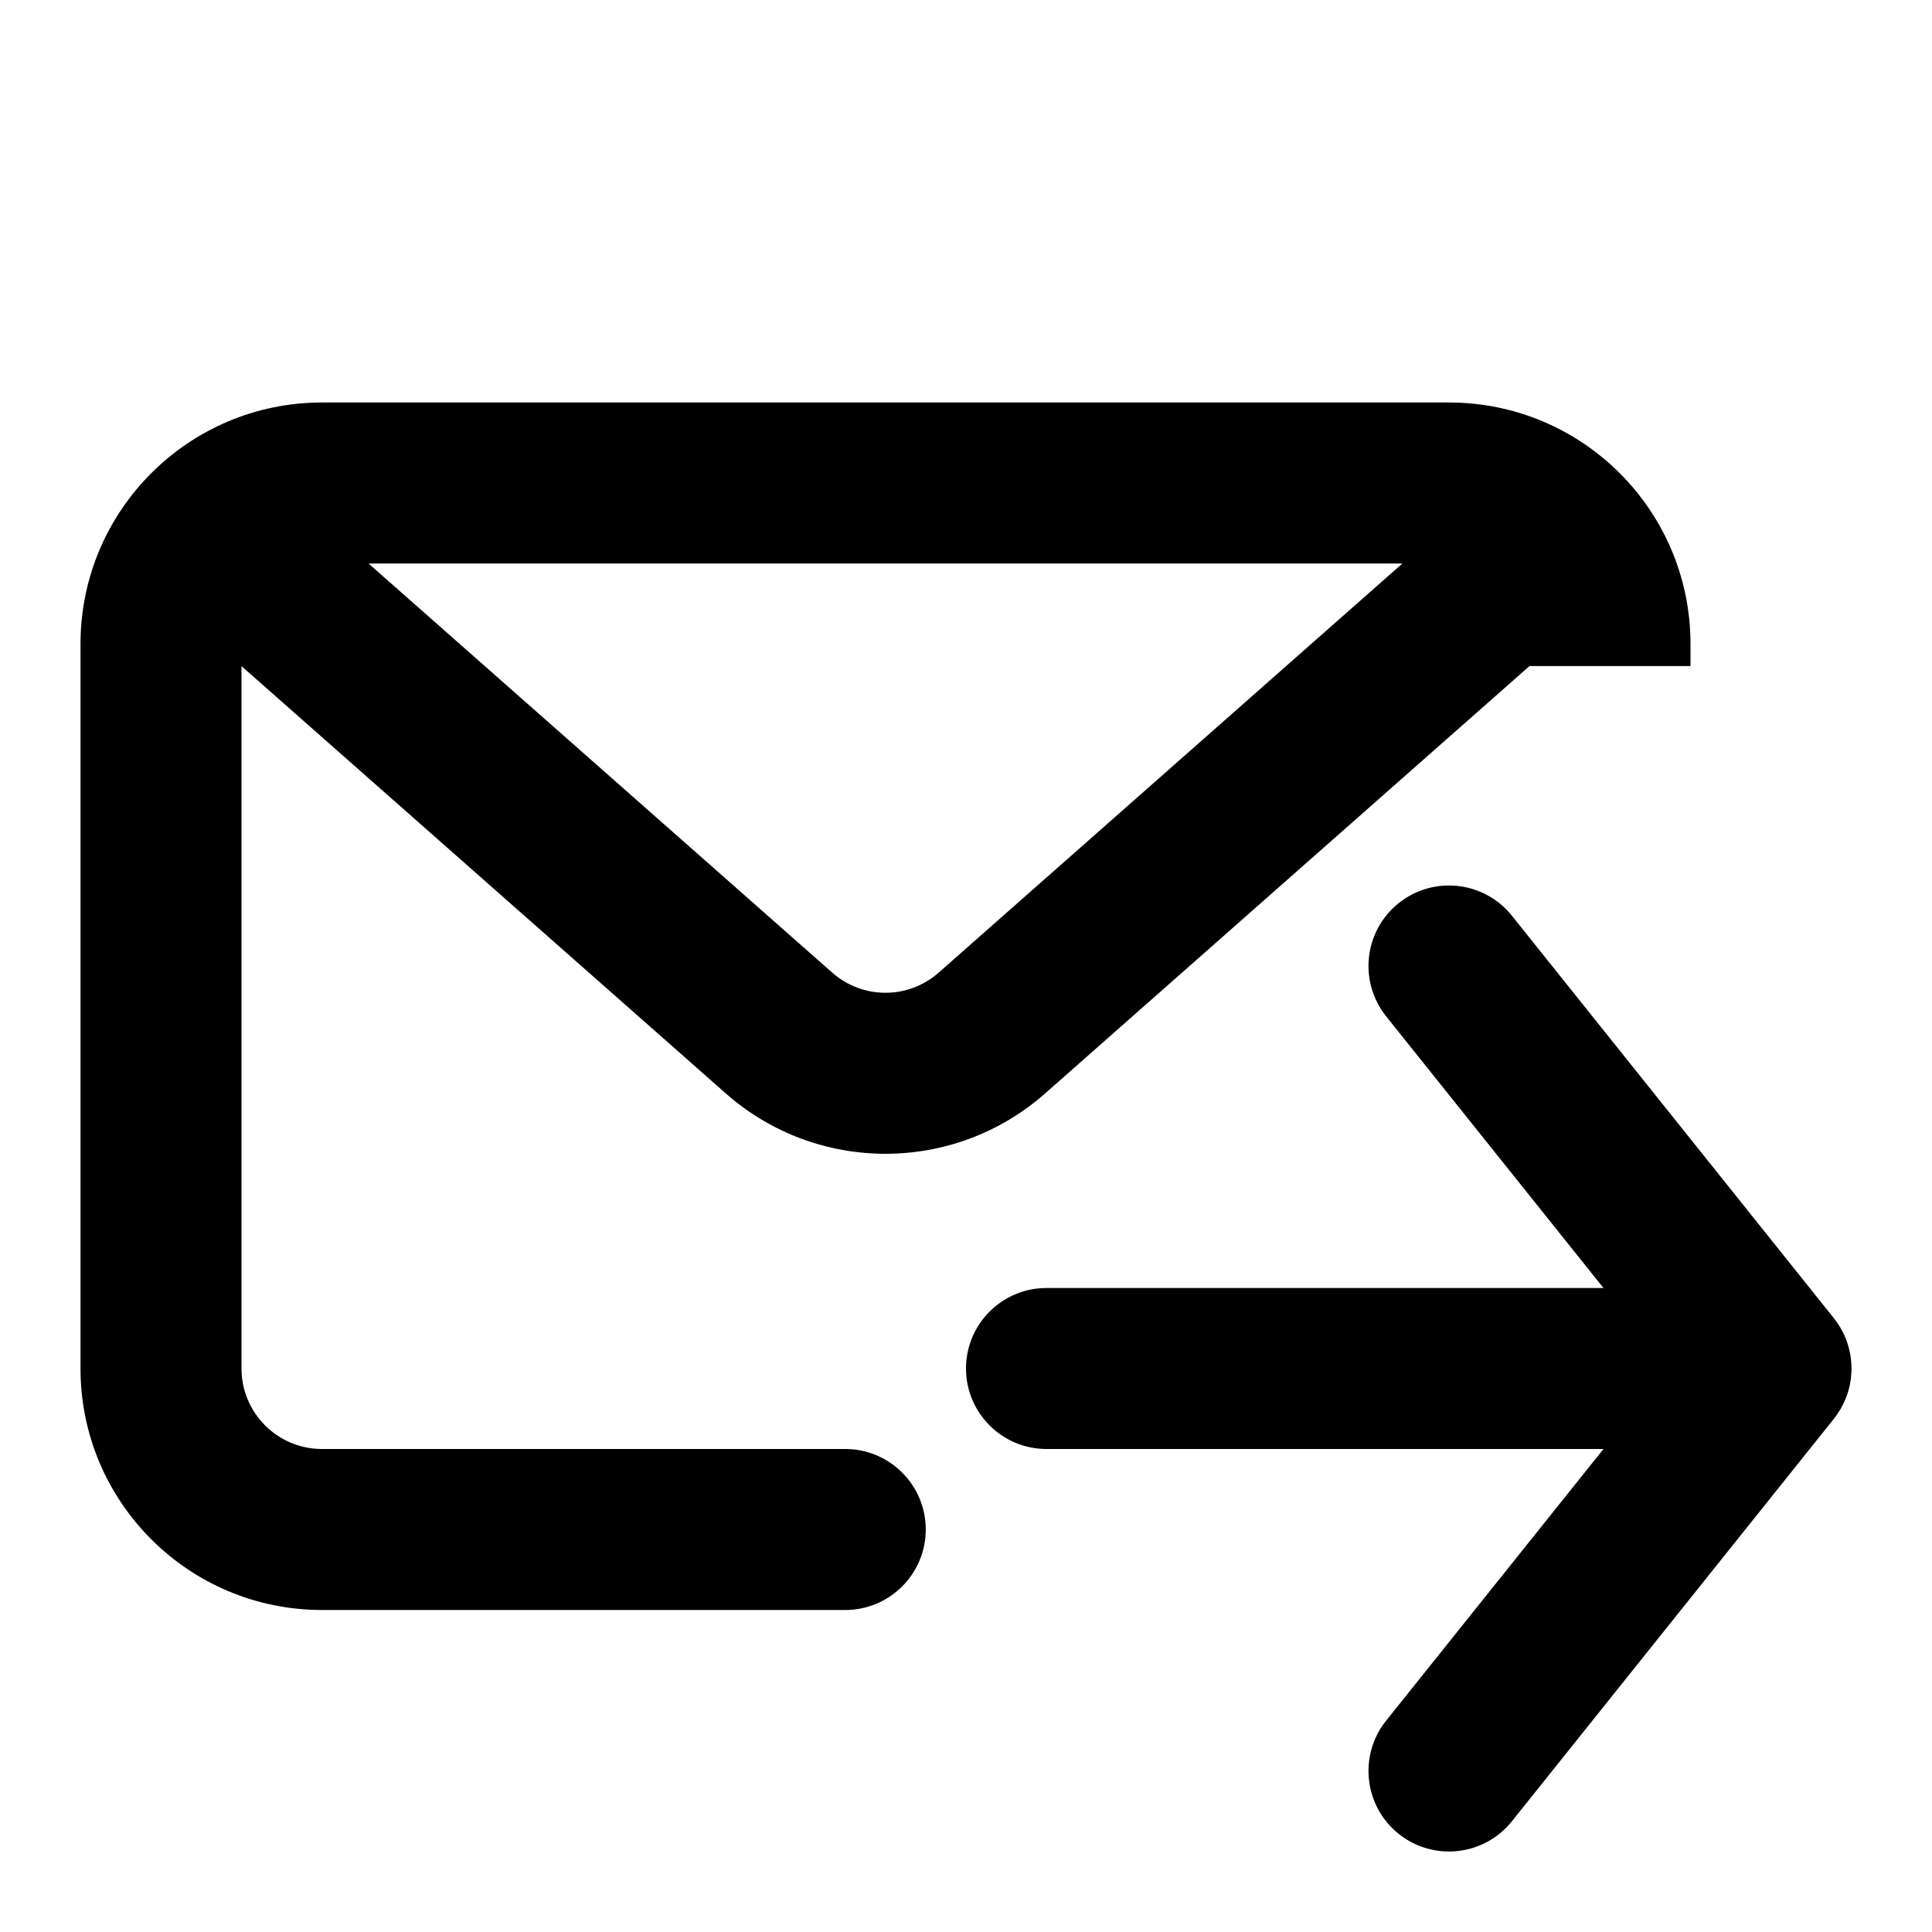
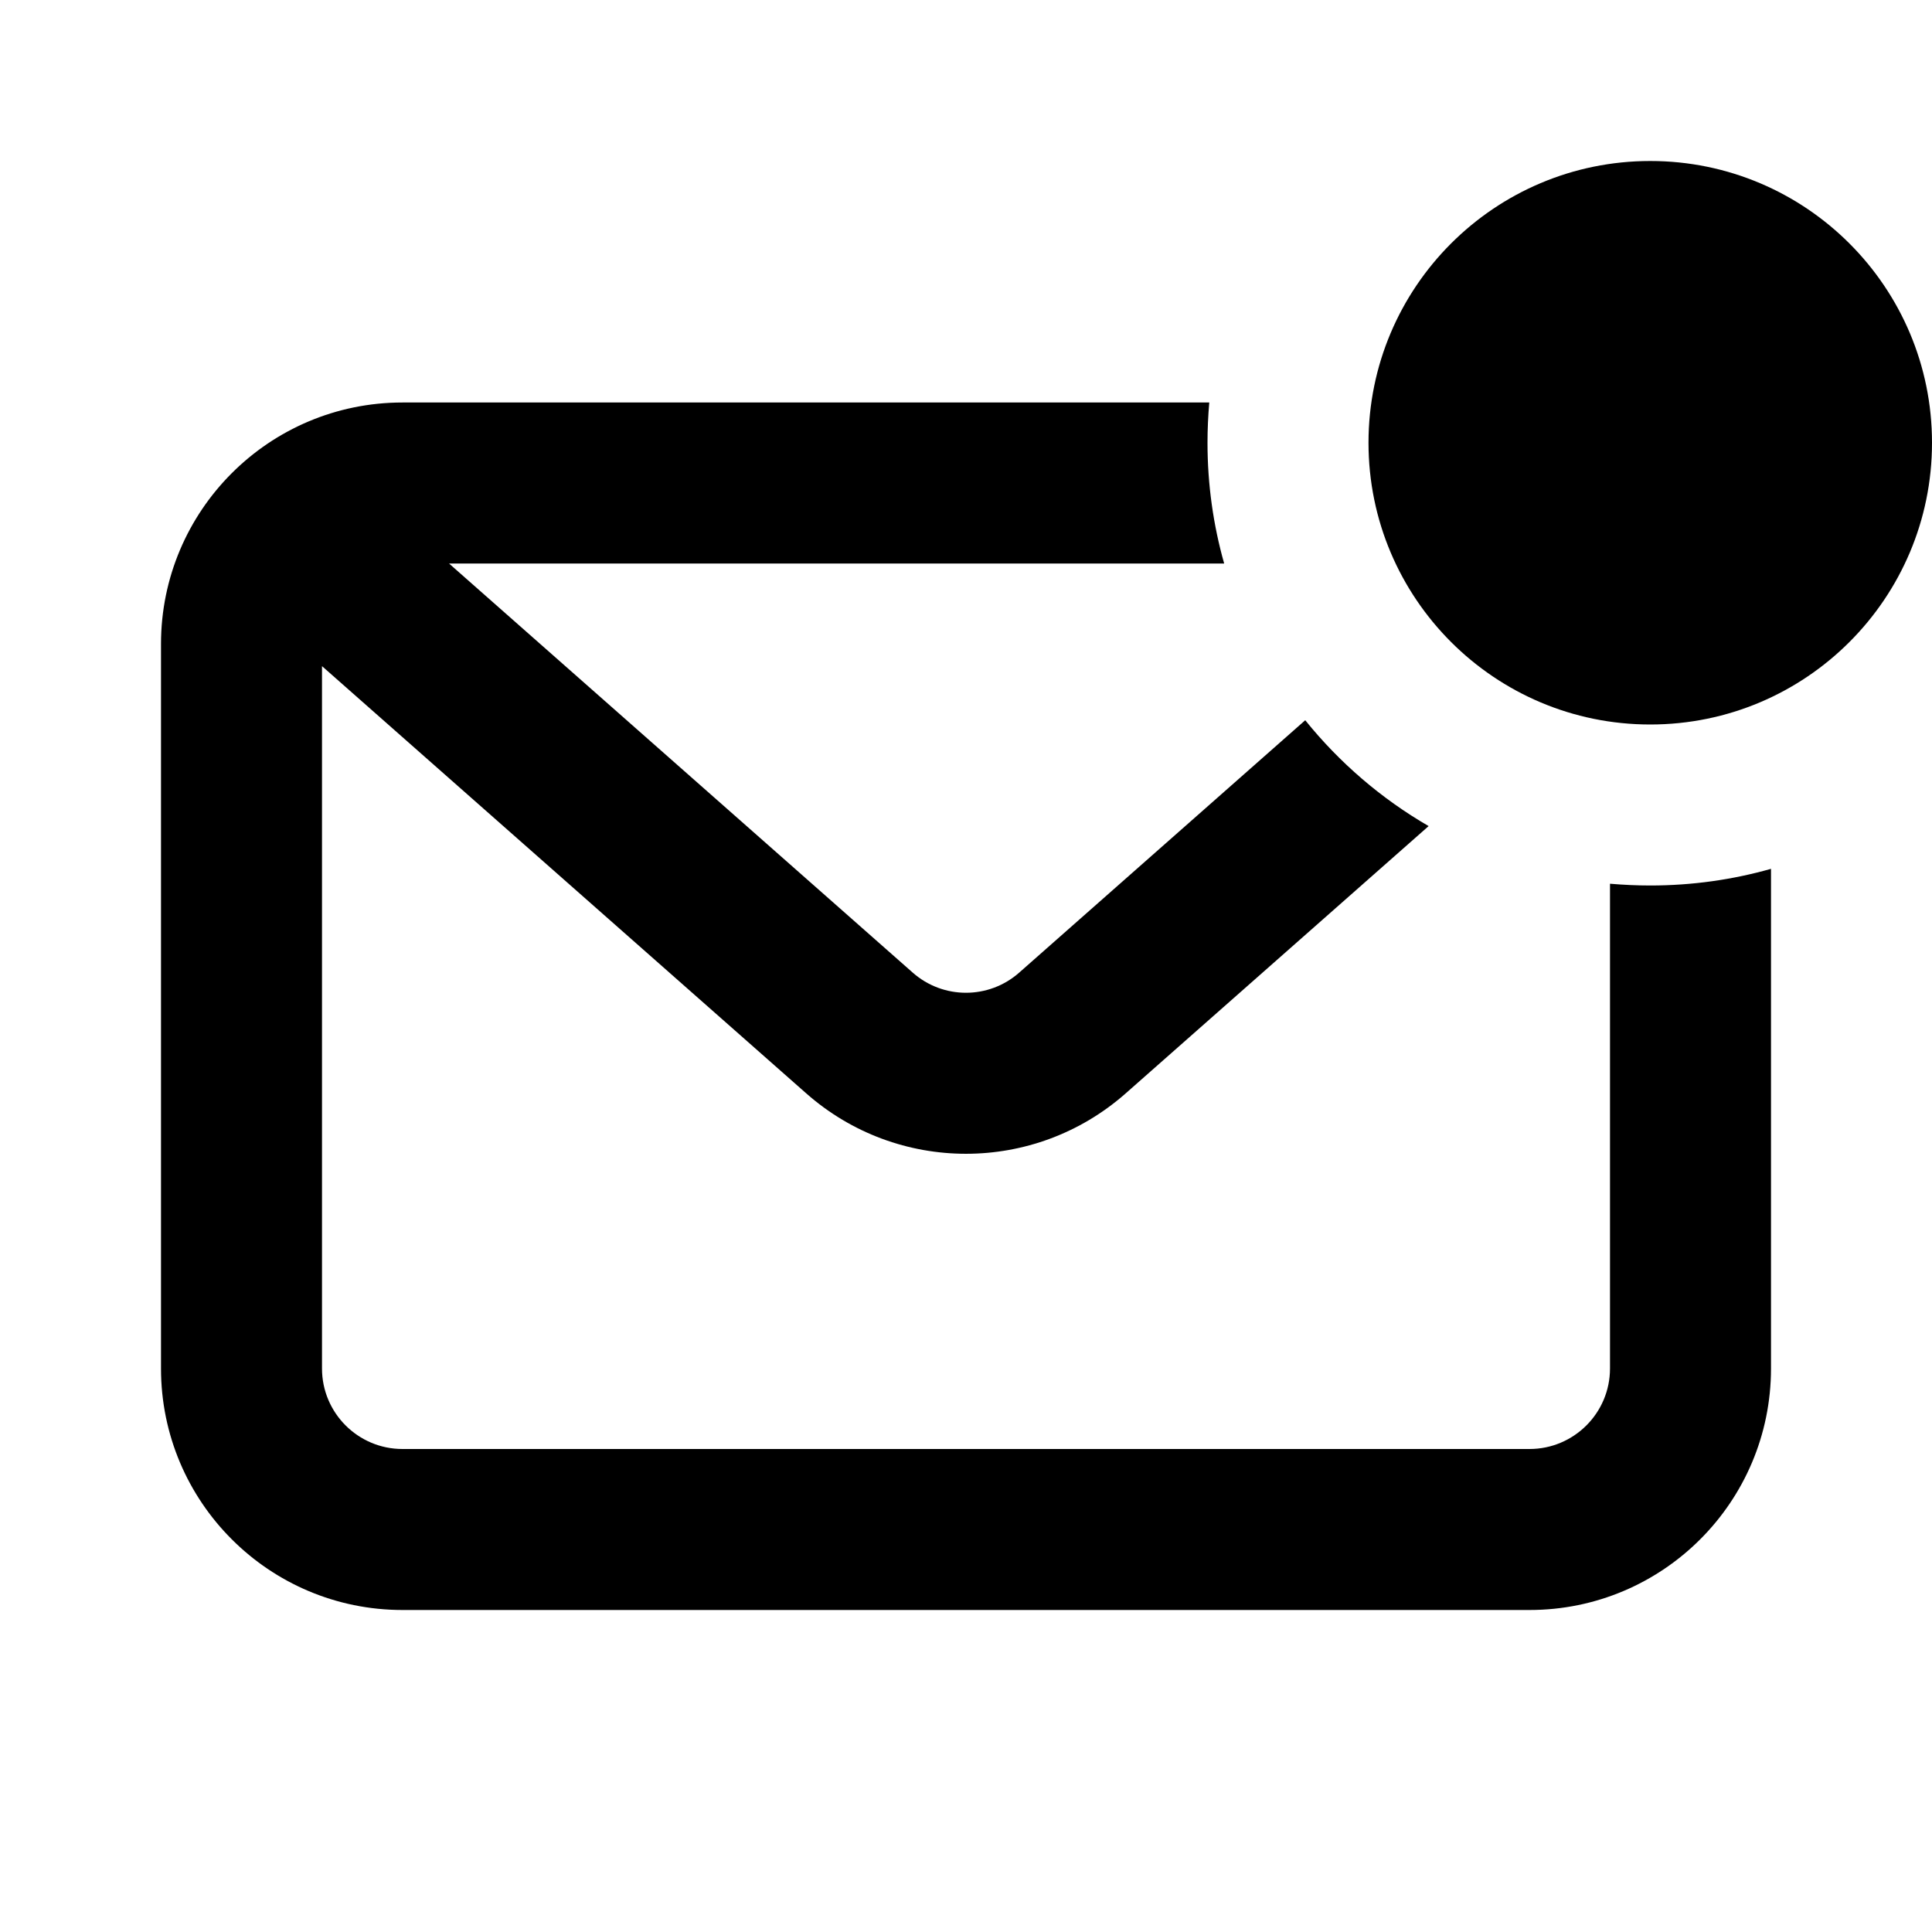
<svg xmlns="http://www.w3.org/2000/svg" width="24" height="24" viewBox="0 0 24 24" fill="none">
-   <path fill-rule="evenodd" clip-rule="evenodd" d="M1 8C1 6.343 2.343 5 4 5H18C19.657 5 21 6.343 21 8V8.274H19L12.984 13.582C11.85 14.583 10.149 14.583 9.015 13.582L3 8.275V17C3 17.552 3.448 18 4 18H10.5C11.052 18 11.5 18.448 11.5 19C11.5 19.552 11.052 20 10.5 20H4C2.343 20 1 18.657 1 17V8ZM4.578 7H17.421L11.661 12.082C11.283 12.416 10.716 12.416 10.338 12.082L4.578 7ZM17.375 11.219C17.807 10.874 18.436 10.944 18.781 11.375L22.781 16.375L22.789 16.386C22.945 16.586 23.015 16.831 22.997 17.072C22.983 17.282 22.902 17.475 22.777 17.63L18.781 22.625C18.436 23.056 17.807 23.126 17.375 22.781C16.944 22.436 16.874 21.806 17.219 21.375L19.919 18L13 18C12.448 18 12 17.552 12 17C12 16.448 12.448 16 13 16L19.919 16L17.219 12.625C16.874 12.193 16.944 11.564 17.375 11.219Z" fill="currentColor" />
+   <path d="M20.5 2C18.567 2 17 3.567 17 5.5C17 7.433 18.567 9 20.5 9C22.433 9 24 7.433 24 5.5C24 3.567 22.433 2 20.5 2Z" fill="currentColor" />
+   <path d="M15 5.5C15 5.331 15.008 5.165 15.022 5H5C3.343 5 2 6.343 2 8V17C2 18.657 3.343 20 5 20H19C20.657 20 22 18.657 22 17V10.793C21.523 10.928 21.02 11 20.5 11C20.331 11 20.165 10.992 20 10.978V17C20 17.552 19.552 18 19 18H5C4.448 18 4 17.552 4 17V8.275L10.015 13.582C11.149 14.583 12.85 14.583 13.984 13.582L17.747 10.262C17.158 9.921 16.639 9.474 16.214 8.947L12.661 12.082C12.283 12.416 11.716 12.416 11.338 12.082L5.578 7H15.207C15.072 6.523 15 6.02 15 5.5Z" fill="currentColor" />
</svg>
